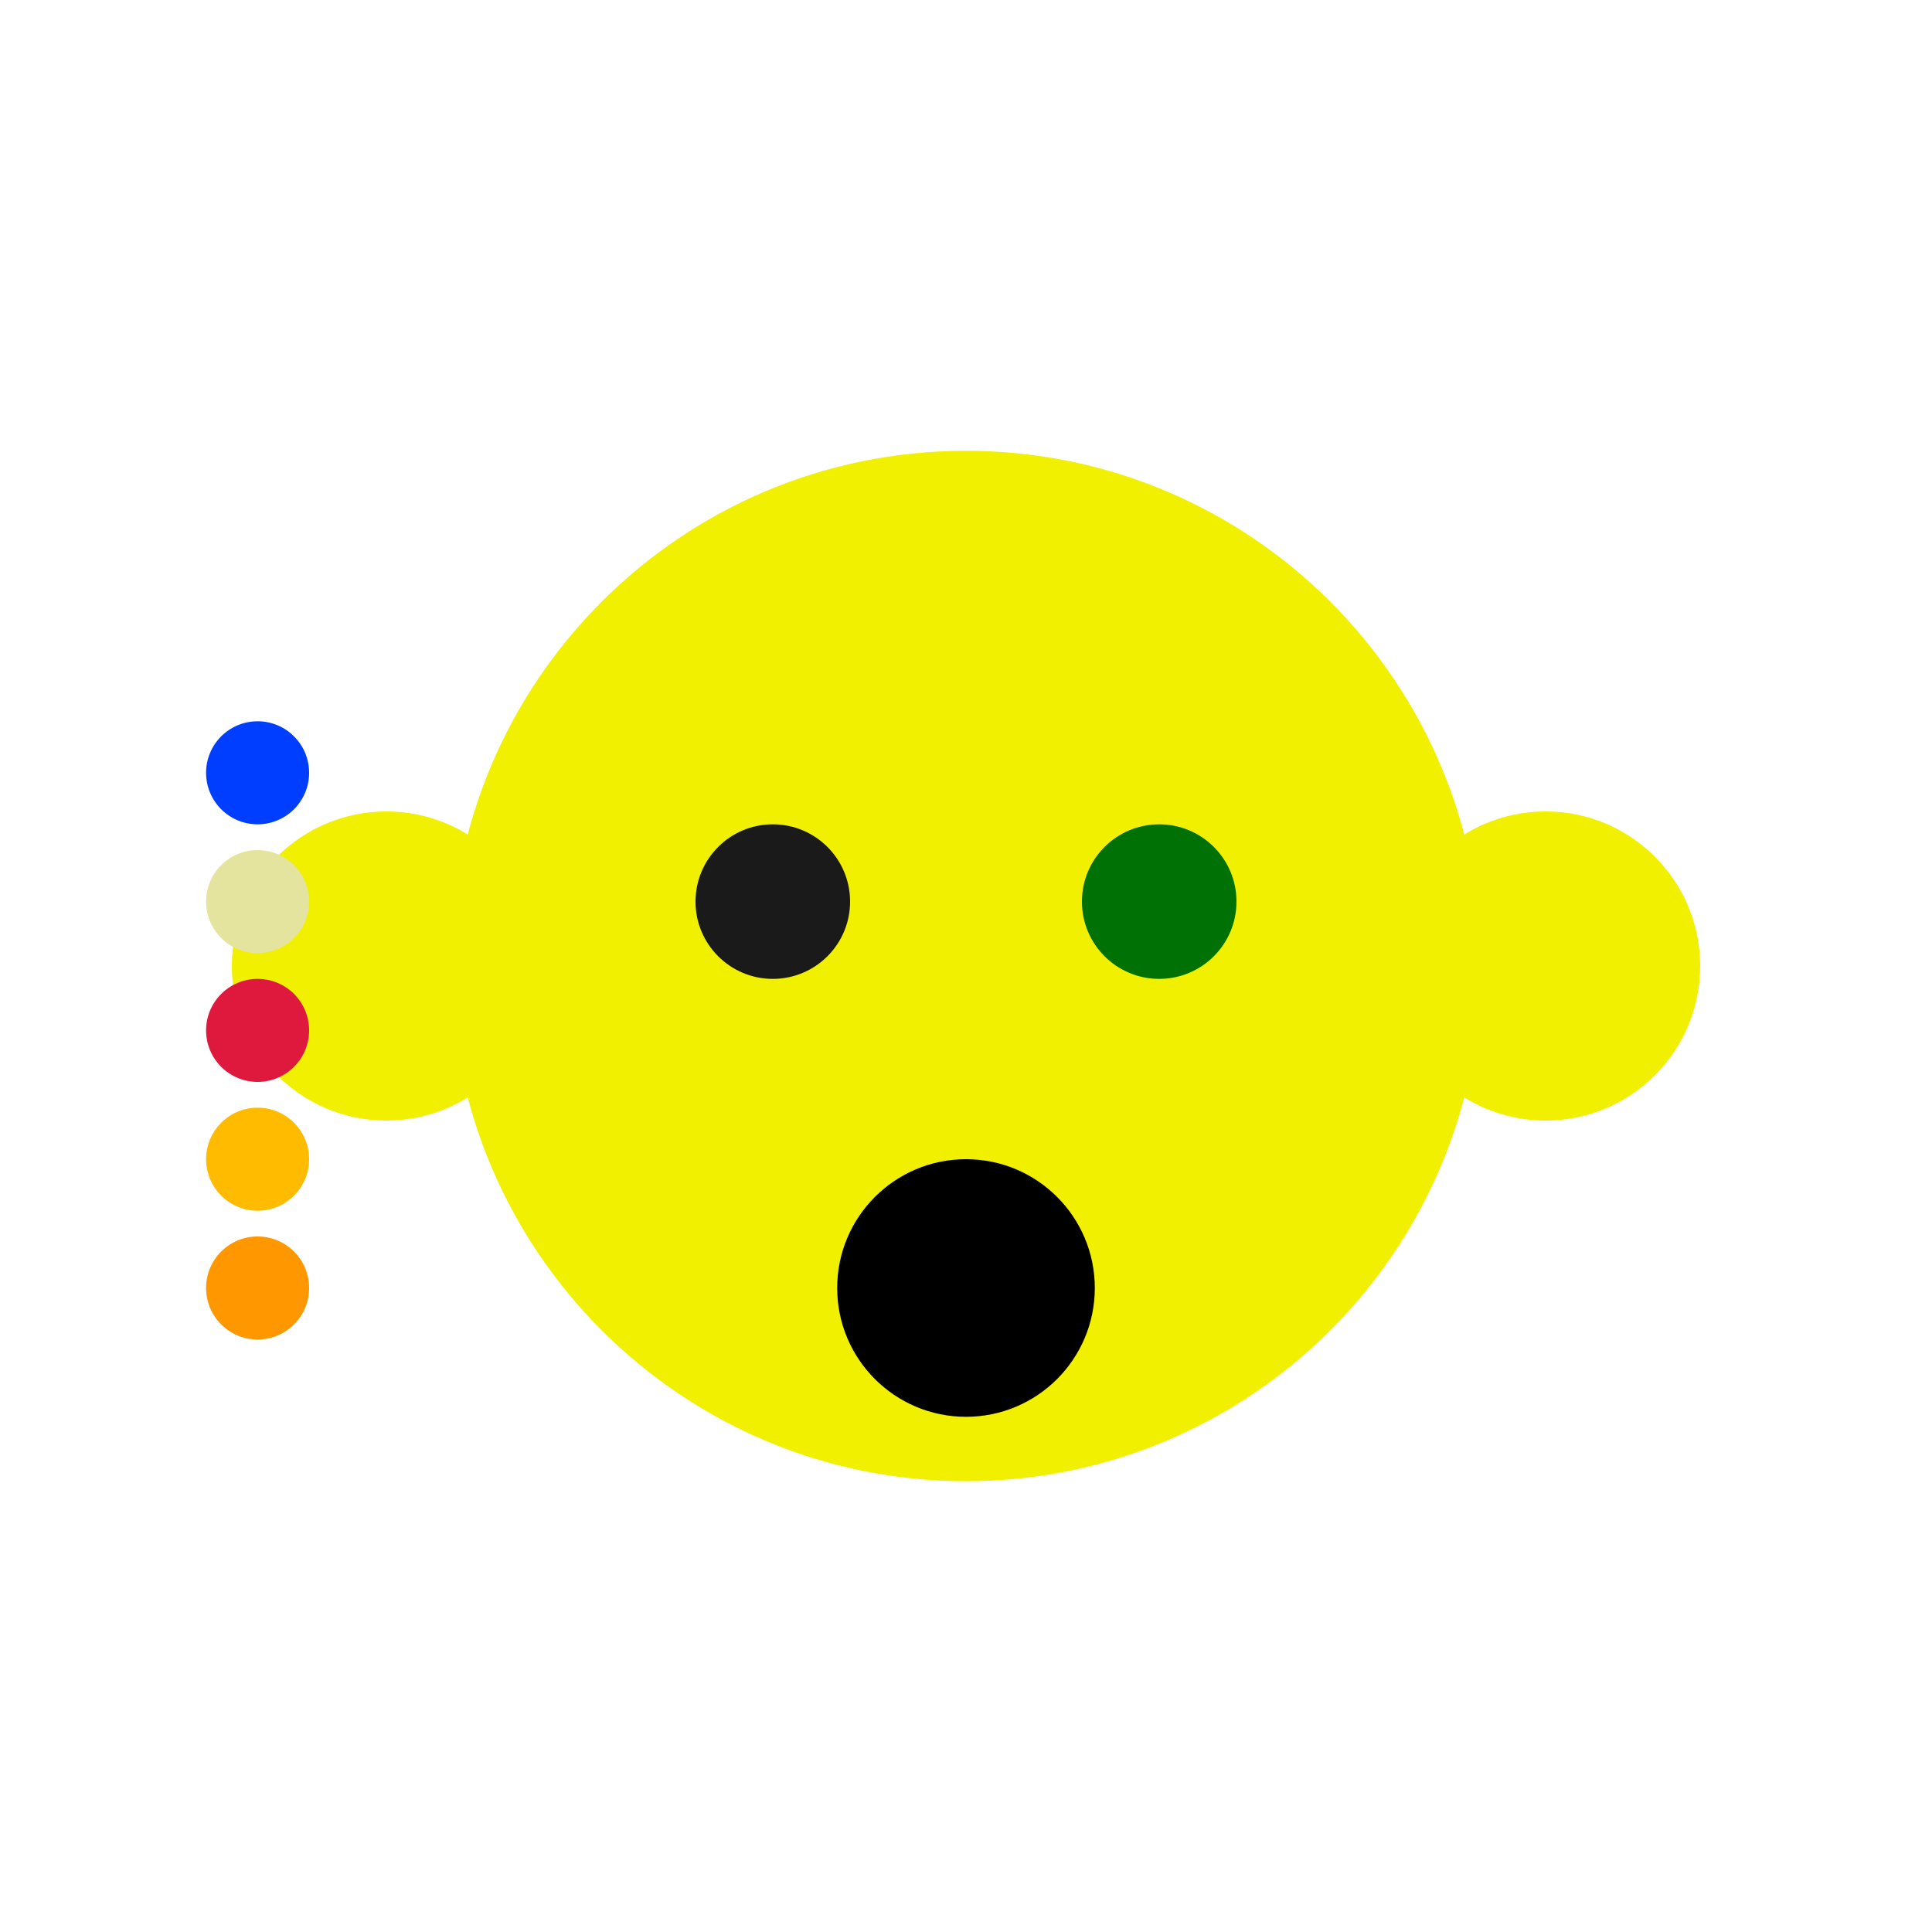
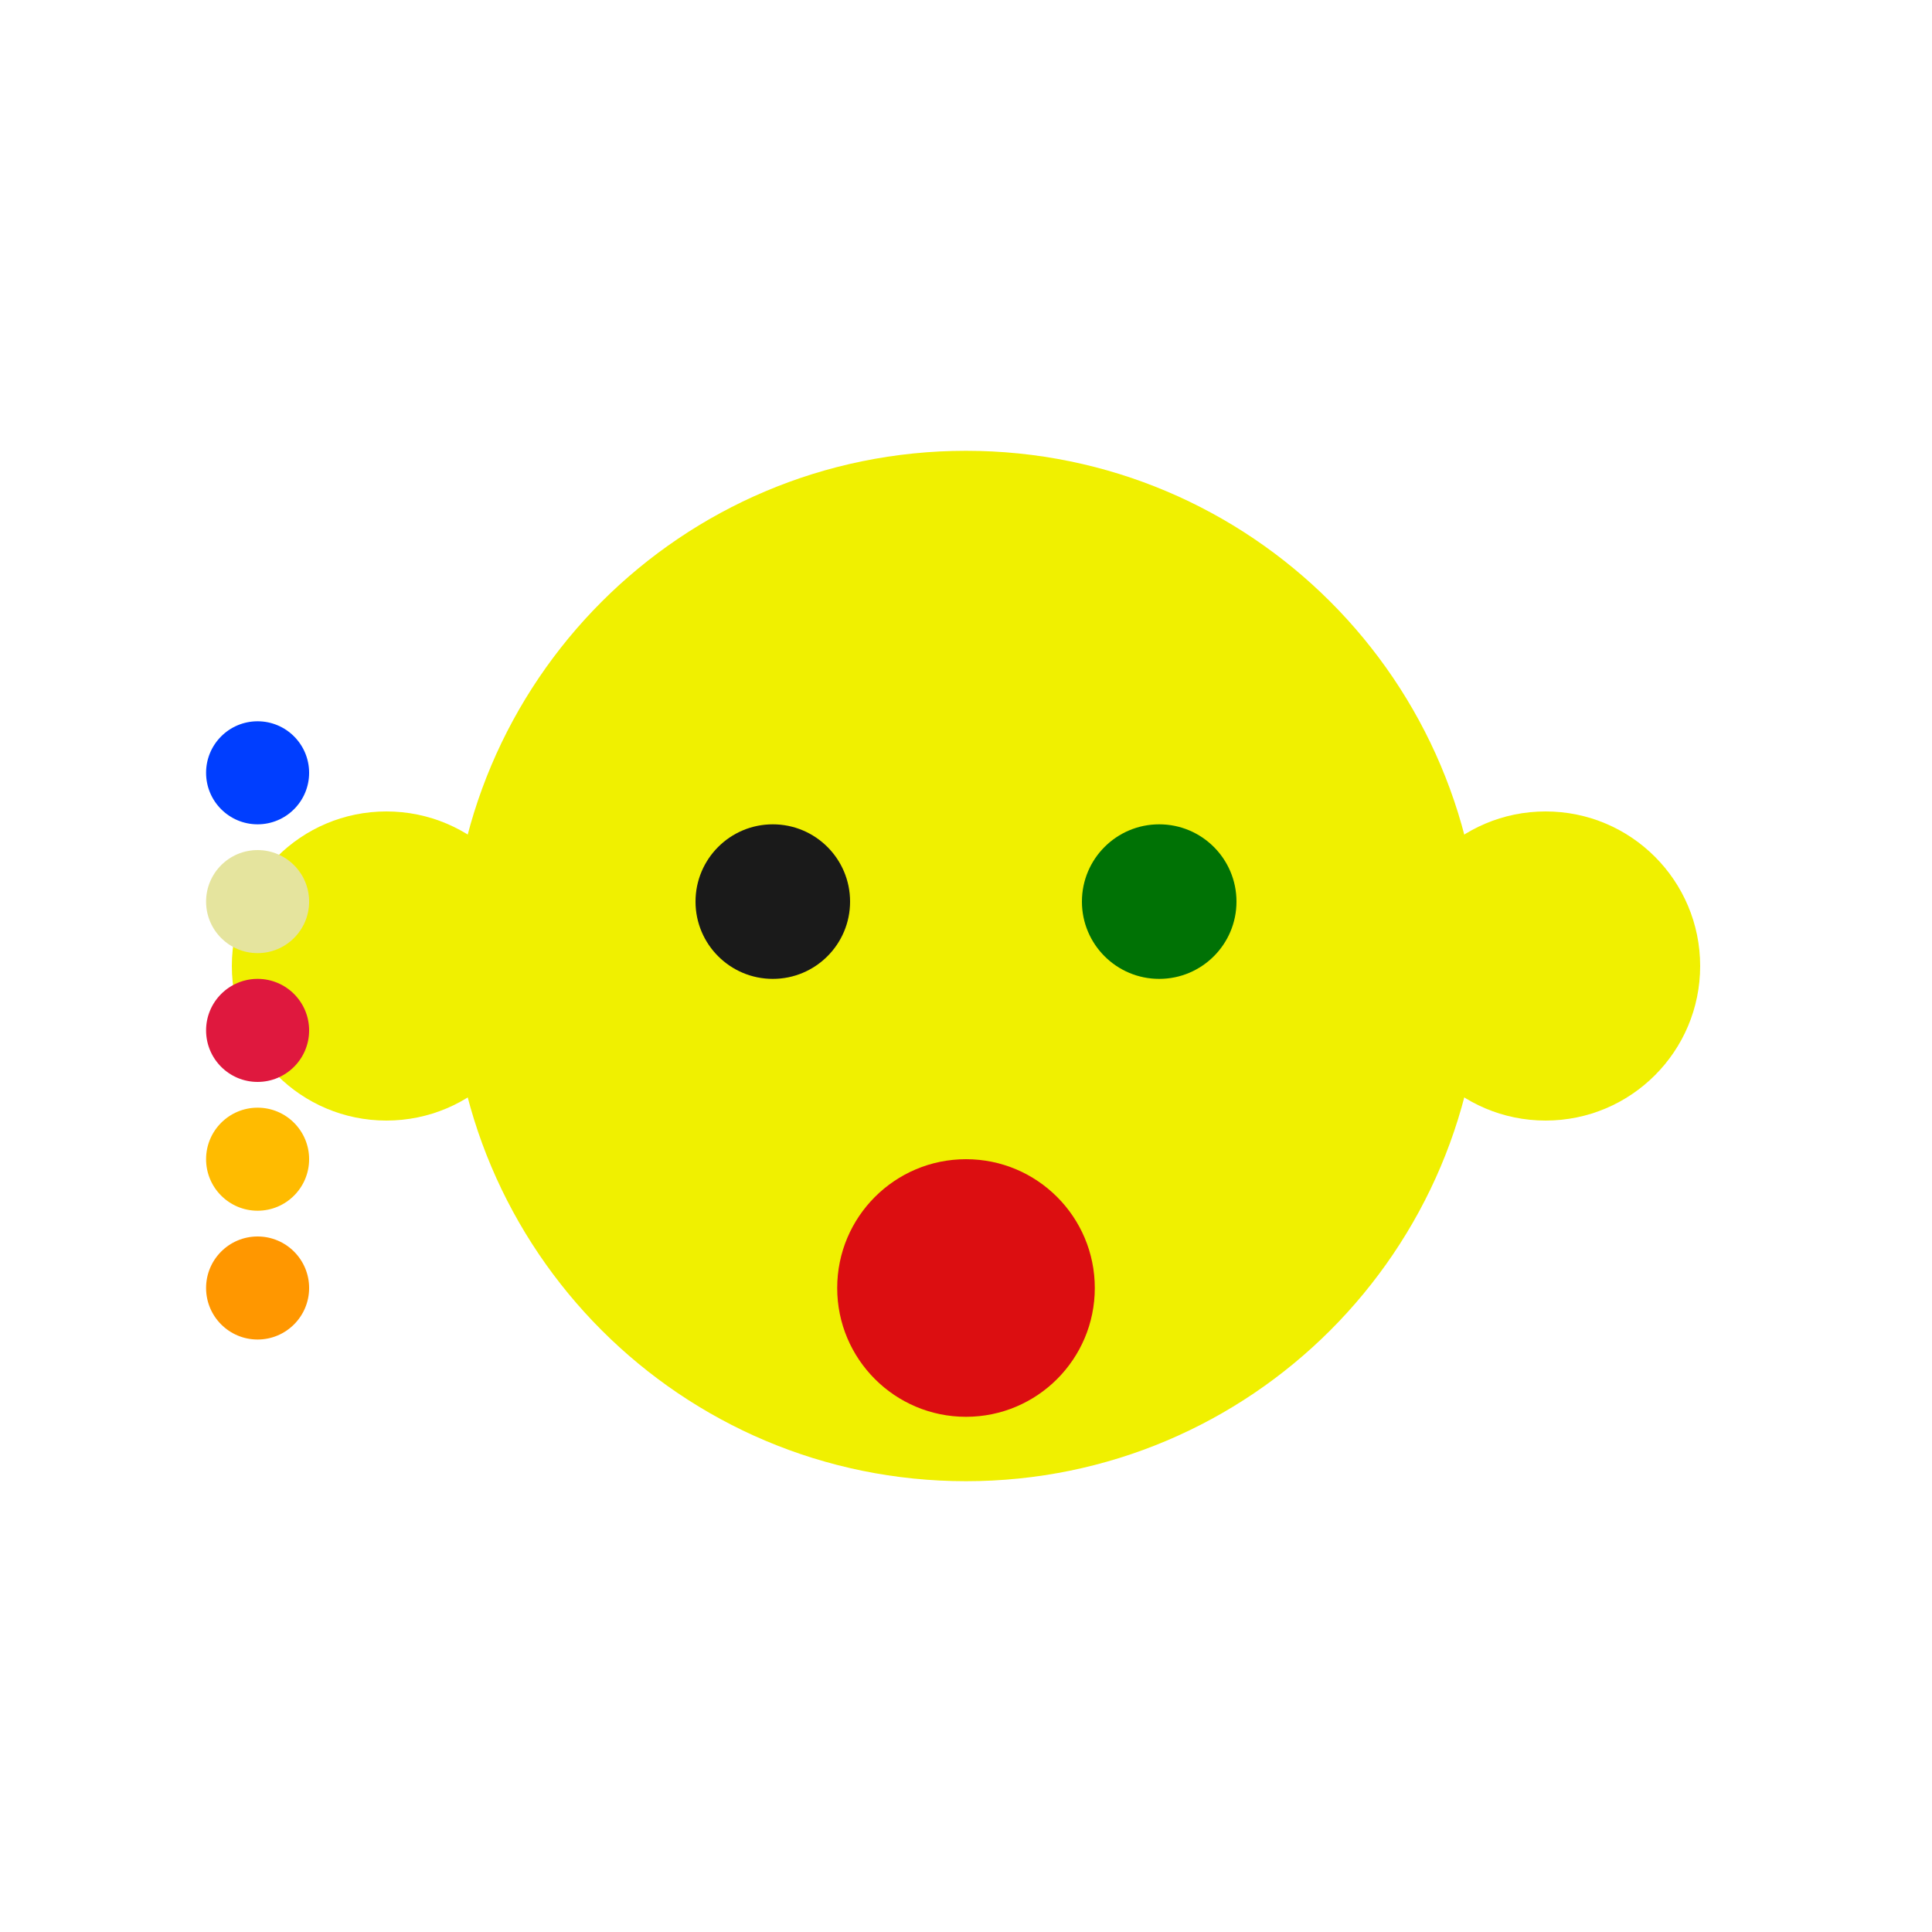
<svg xmlns="http://www.w3.org/2000/svg" viewBox="0 0 750 750">
  <defs>
    <style>
      
-       .cls-1{fill:#ffffff;}.cls-3{fill:#f0f000;}.cls-5{fill:#1a1a1a;}.cls-7{fill:#007205;}
+       .cls-1{fill:#ffffff}.cls-3{fill:#f0f000}.cls-5{fill:#1a1a1a}.cls-7{fill:#007205}
      
-       .dsp-1{display:none;}.dsp-2{display:none;}.dsp-3{display:none;}
+       .dsp-1{display:none}.dsp-2{display:none}.dsp-3{display:none}
      
-       .cls-2{fill:#003eff;}.cls-4{fill:#e5e49e;}.cls-6{fill:#df183e;}.cls-8{fill:#fb0;}.cls-10{fill:#ff9700;}
+       .cls-2{fill:#003eff}.cls-4{fill:#e5e49e}.cls-6{fill:#df183e}.cls-8{fill:#fb0}.cls-9{fill:#dc0e11}.cls-10{fill:#ff9700}
      .cls-11{fill:red}.cls-12{fill:blue}.cls-13{fill:green}
    </style>
  </defs>
  <rect width="750" height="750" class="cls-1" />
  <circle cx="375" cy="375" r="200" class="cls-3" />
  <circle cx="300" cy="350" r="30" class="cls-5" />
  <circle cx="450" cy="350" r="30" class="cls-7" />
  <circle cx="375" cy="500" r="50" class="cls-9" />
  <circle cx="150" cy="375" r="60" class="cls-3" />
  <circle cx="600" cy="375" r="60" class="cls-3" />
  <circle cx="100" cy="300" r="20" class="cls-2" />
  <circle cx="100" cy="350" r="20" class="cls-4" />
  <circle cx="100" cy="400" r="20" class="cls-6" />
  <circle cx="100" cy="450" r="20" class="cls-8" />
  <circle cx="100" cy="500" r="20" class="cls-10" />
  <circle cx="150" cy="300" r="20" class="cls-11 dsp-1" />
  <circle cx="150" cy="350" r="20" class="cls-12 dsp-2" />
  <circle cx="150" cy="400" r="20" class="cls-13 dsp-3" />
</svg>
